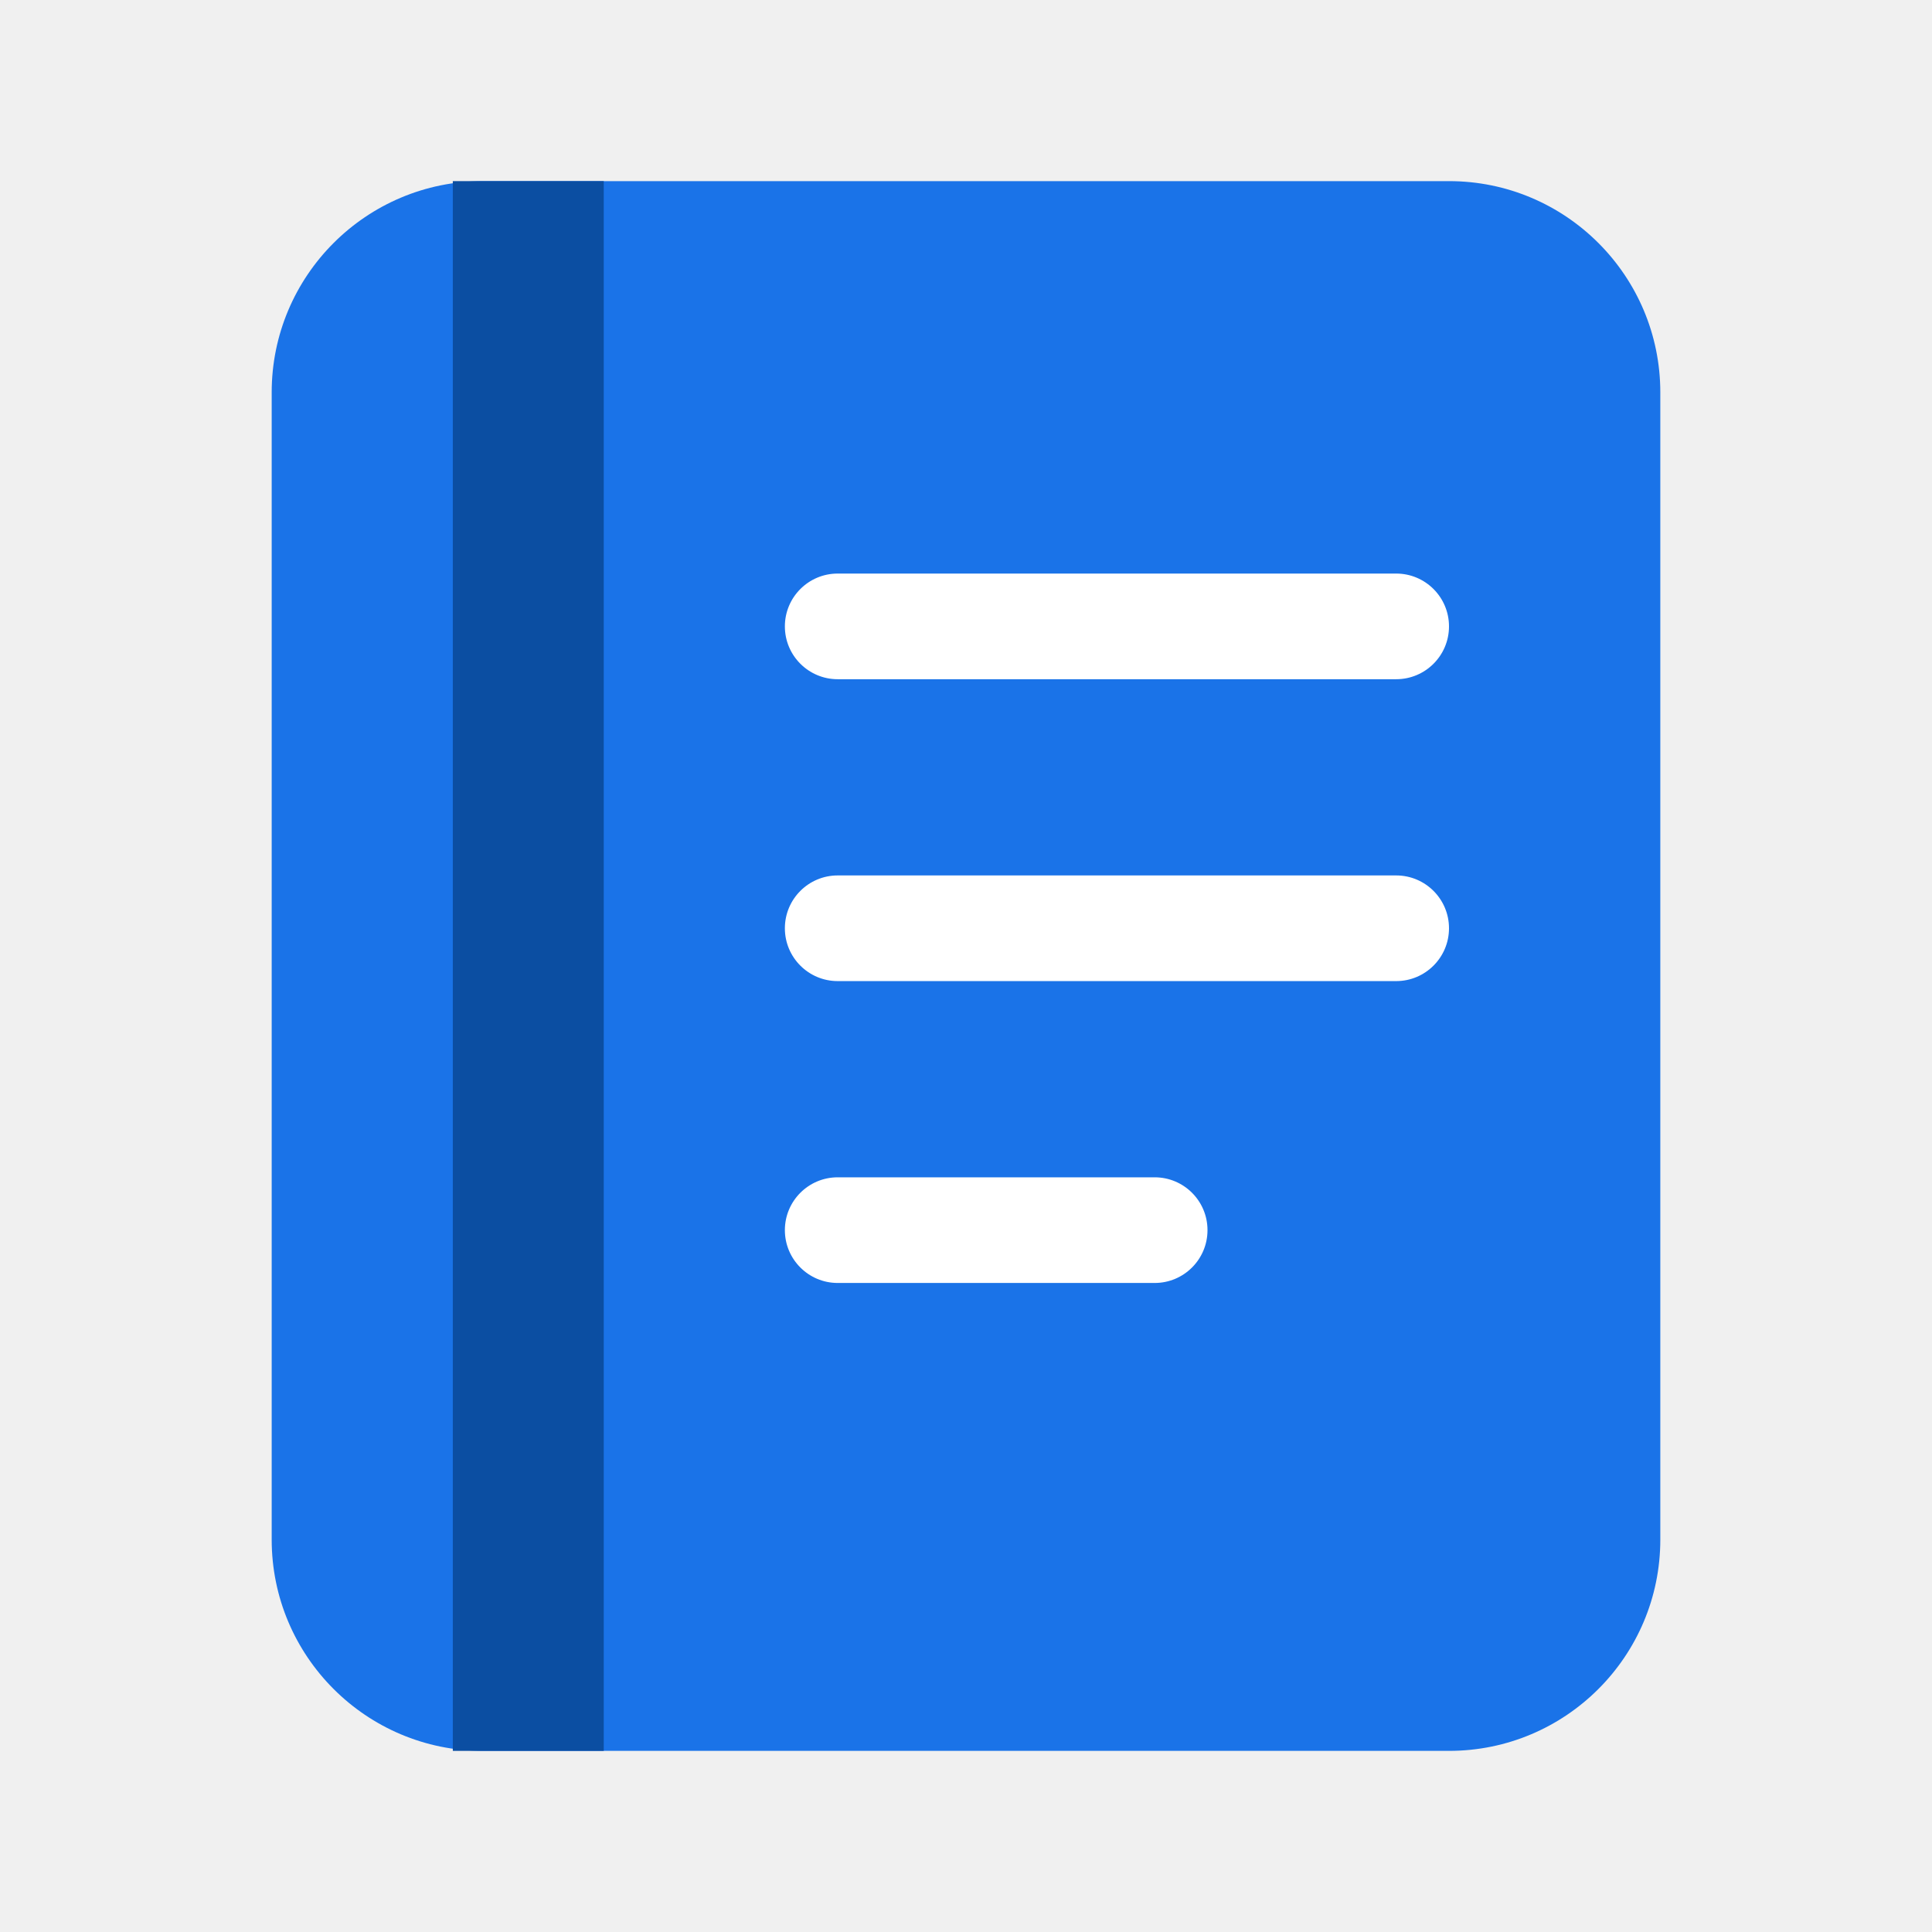
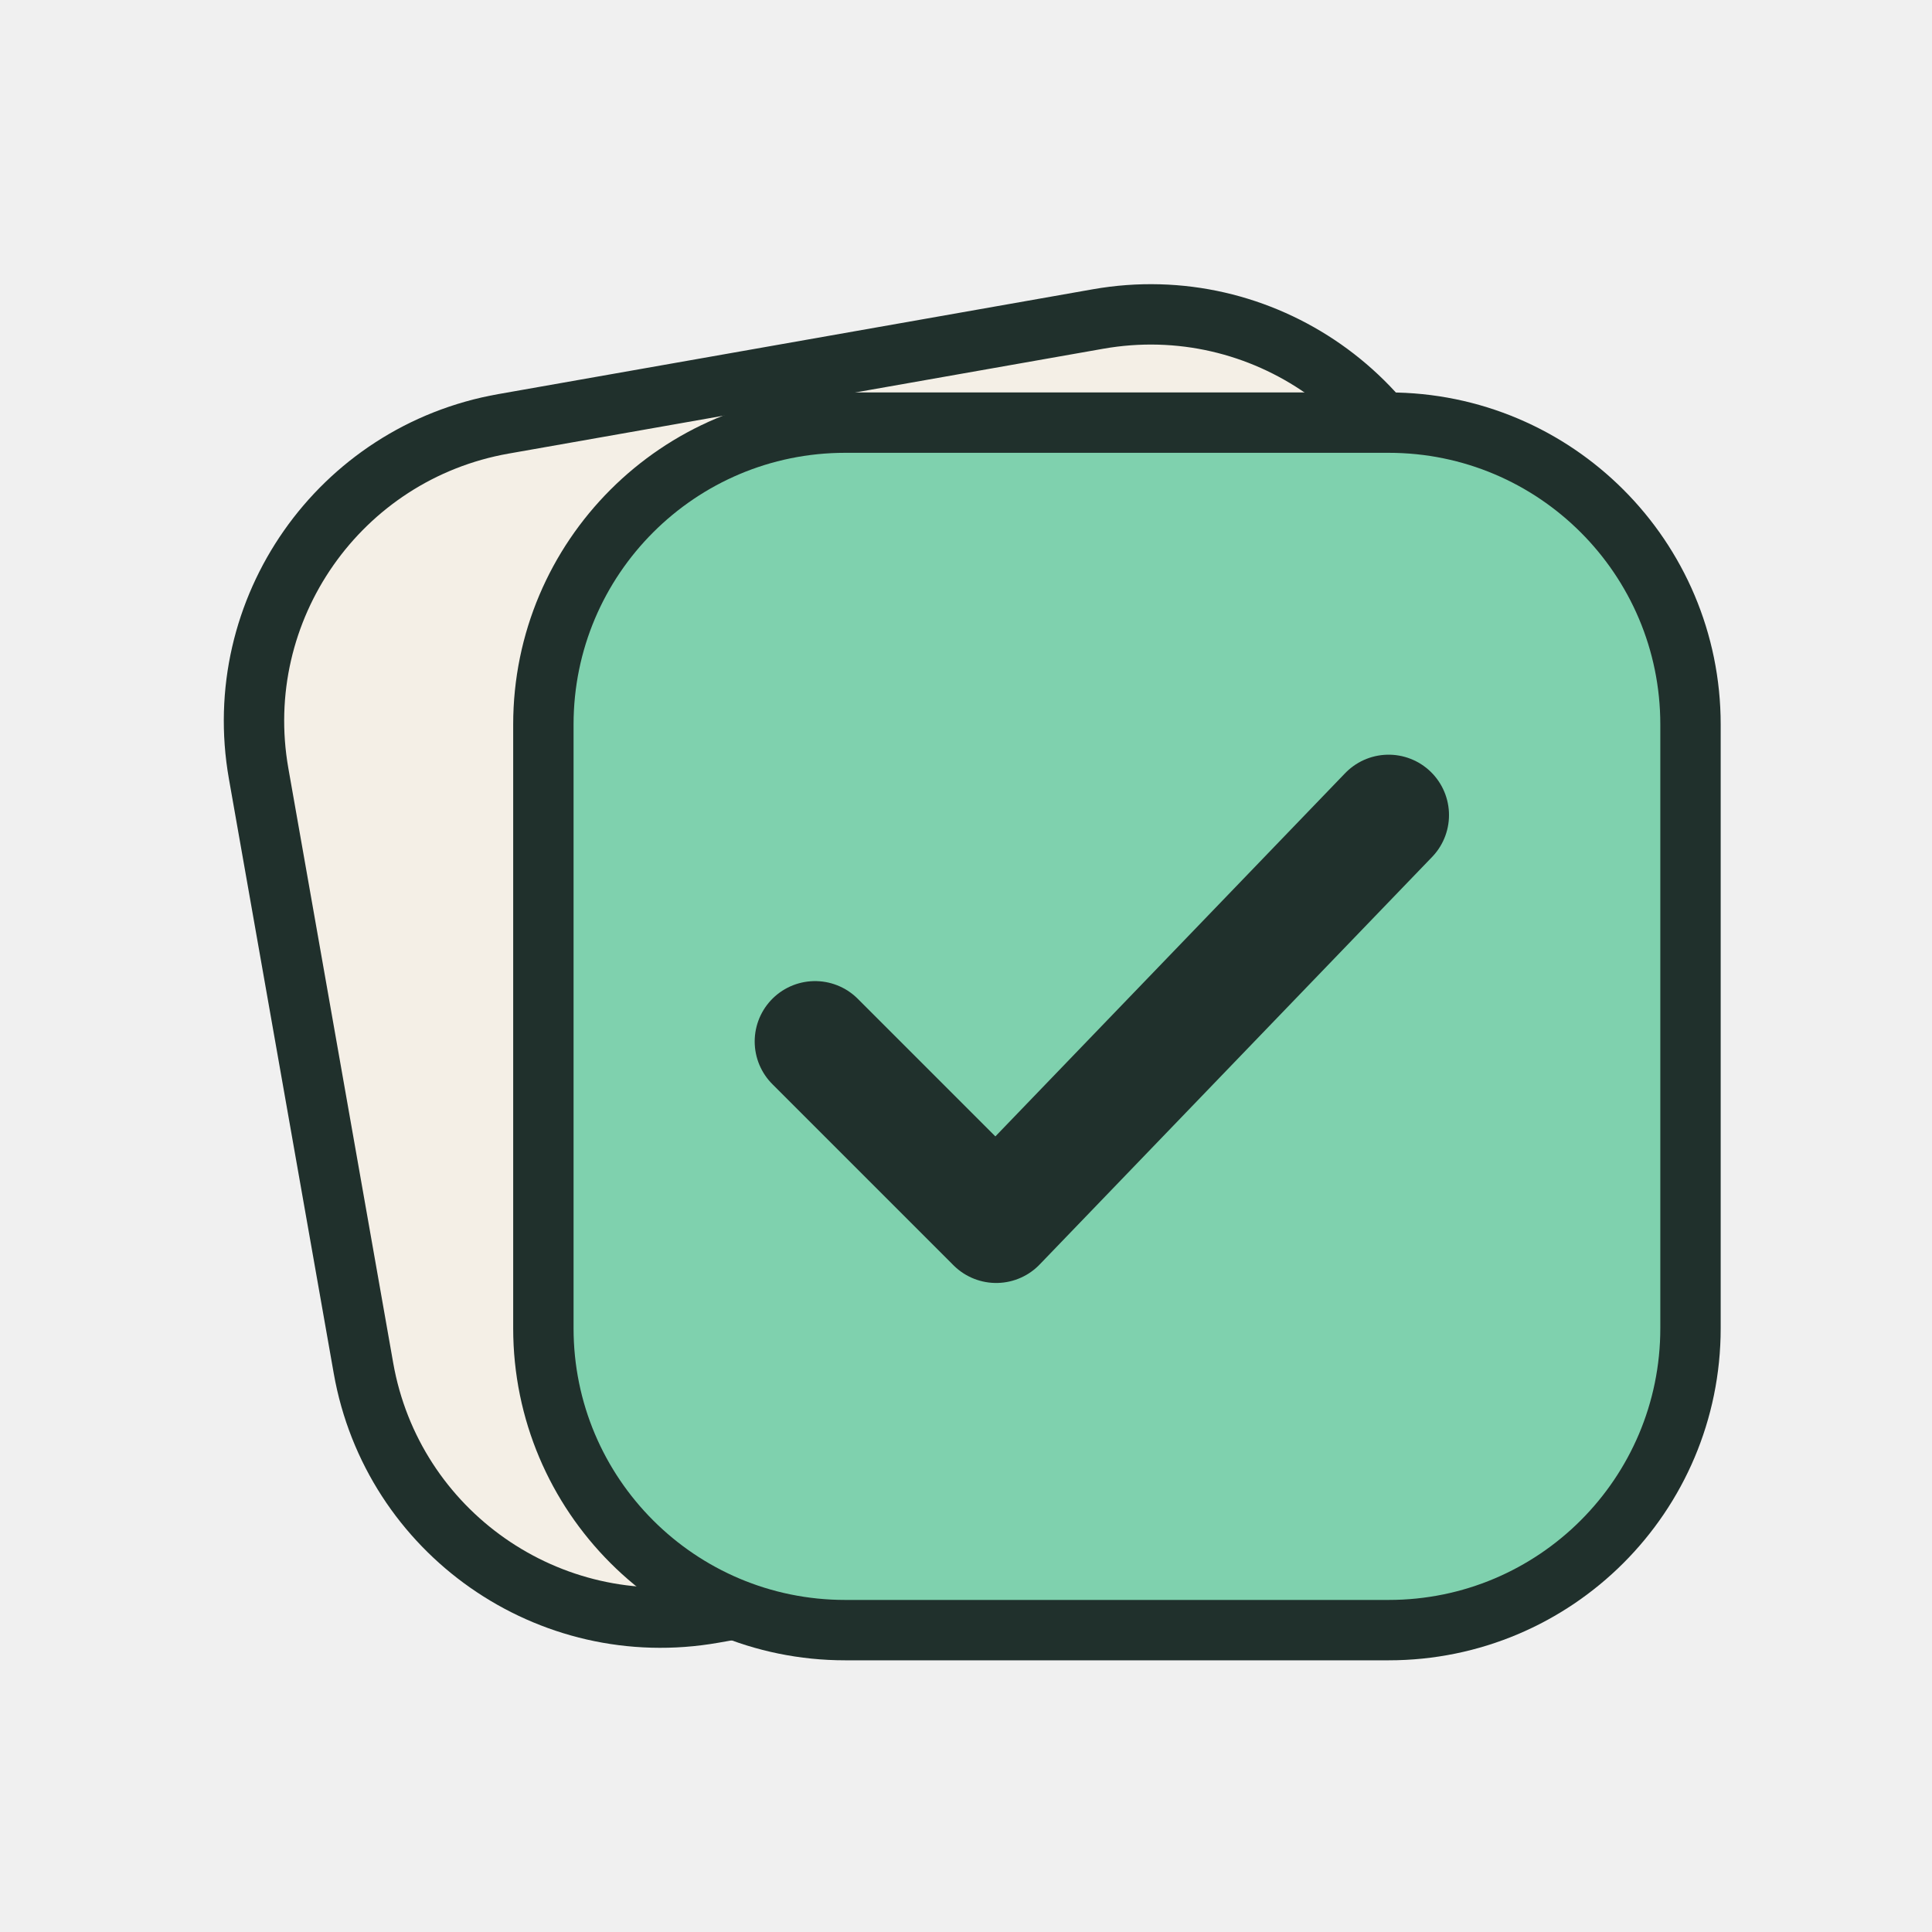
- <svg xmlns="http://www.w3.org/2000/svg" viewBox="0 0 64 64">
-   <rect x="9" y="6" width="46" height="52" rx="7" fill="#1A73E8" />
-   <rect x="15" y="6" width="5" height="52" fill="#0B4EA2" />
-   <rect x="26" y="19" width="22" height="3.5" rx="1.75" fill="#fff" />
-   <rect x="26" y="29" width="22" height="3.5" rx="1.75" fill="#fff" />
-   <rect x="26" y="39" width="14" height="3.5" rx="1.75" fill="#fff" />
+ <svg xmlns="http://www.w3.org/2000/svg" viewBox="0 0 64 64" fill="none" role="img" aria-label="Notesanity">
+   <g stroke="#20302C" stroke-width="2" stroke-linecap="round" stroke-linejoin="round">
+     <rect x="10" y="12" width="40" height="40" rx="10" fill="#F4EFE6" transform="rotate(-10 30 32)" />
+     <rect x="18" y="14" width="38" height="40" rx="10" fill="#7FD1AE" />
+     <path d="M27 34.5 33 40.5 46 27" stroke-width="4" />
+   </g>
</svg>
